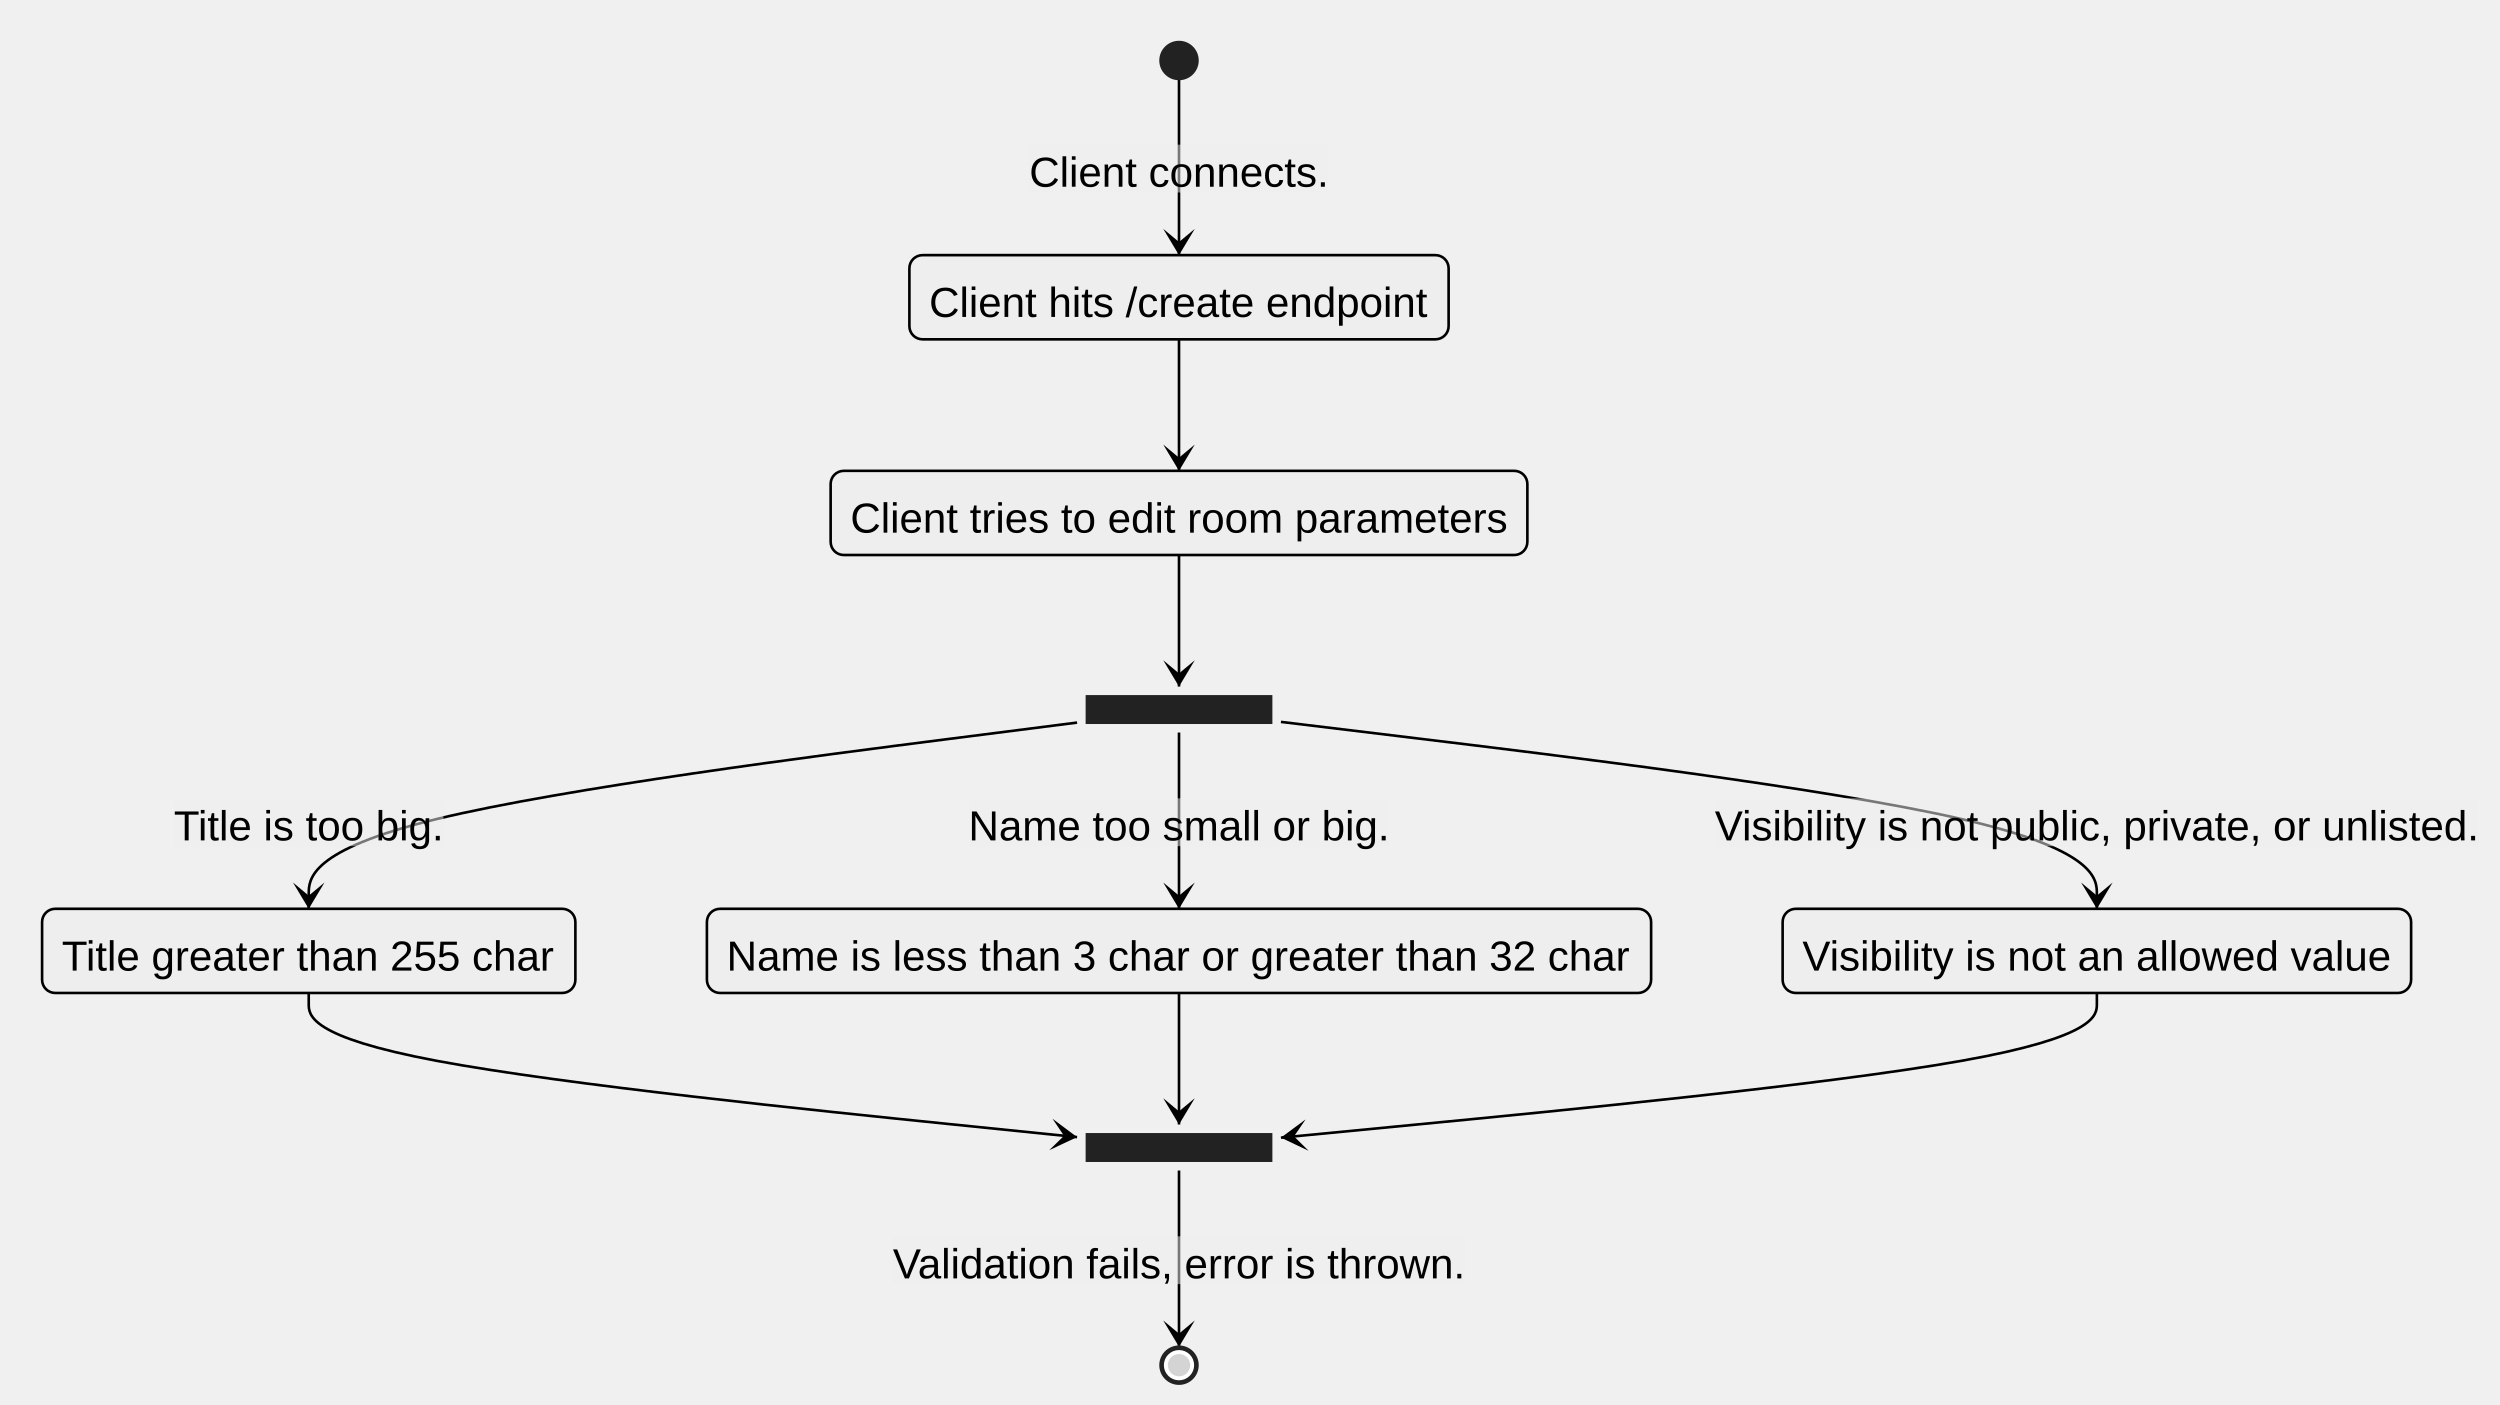
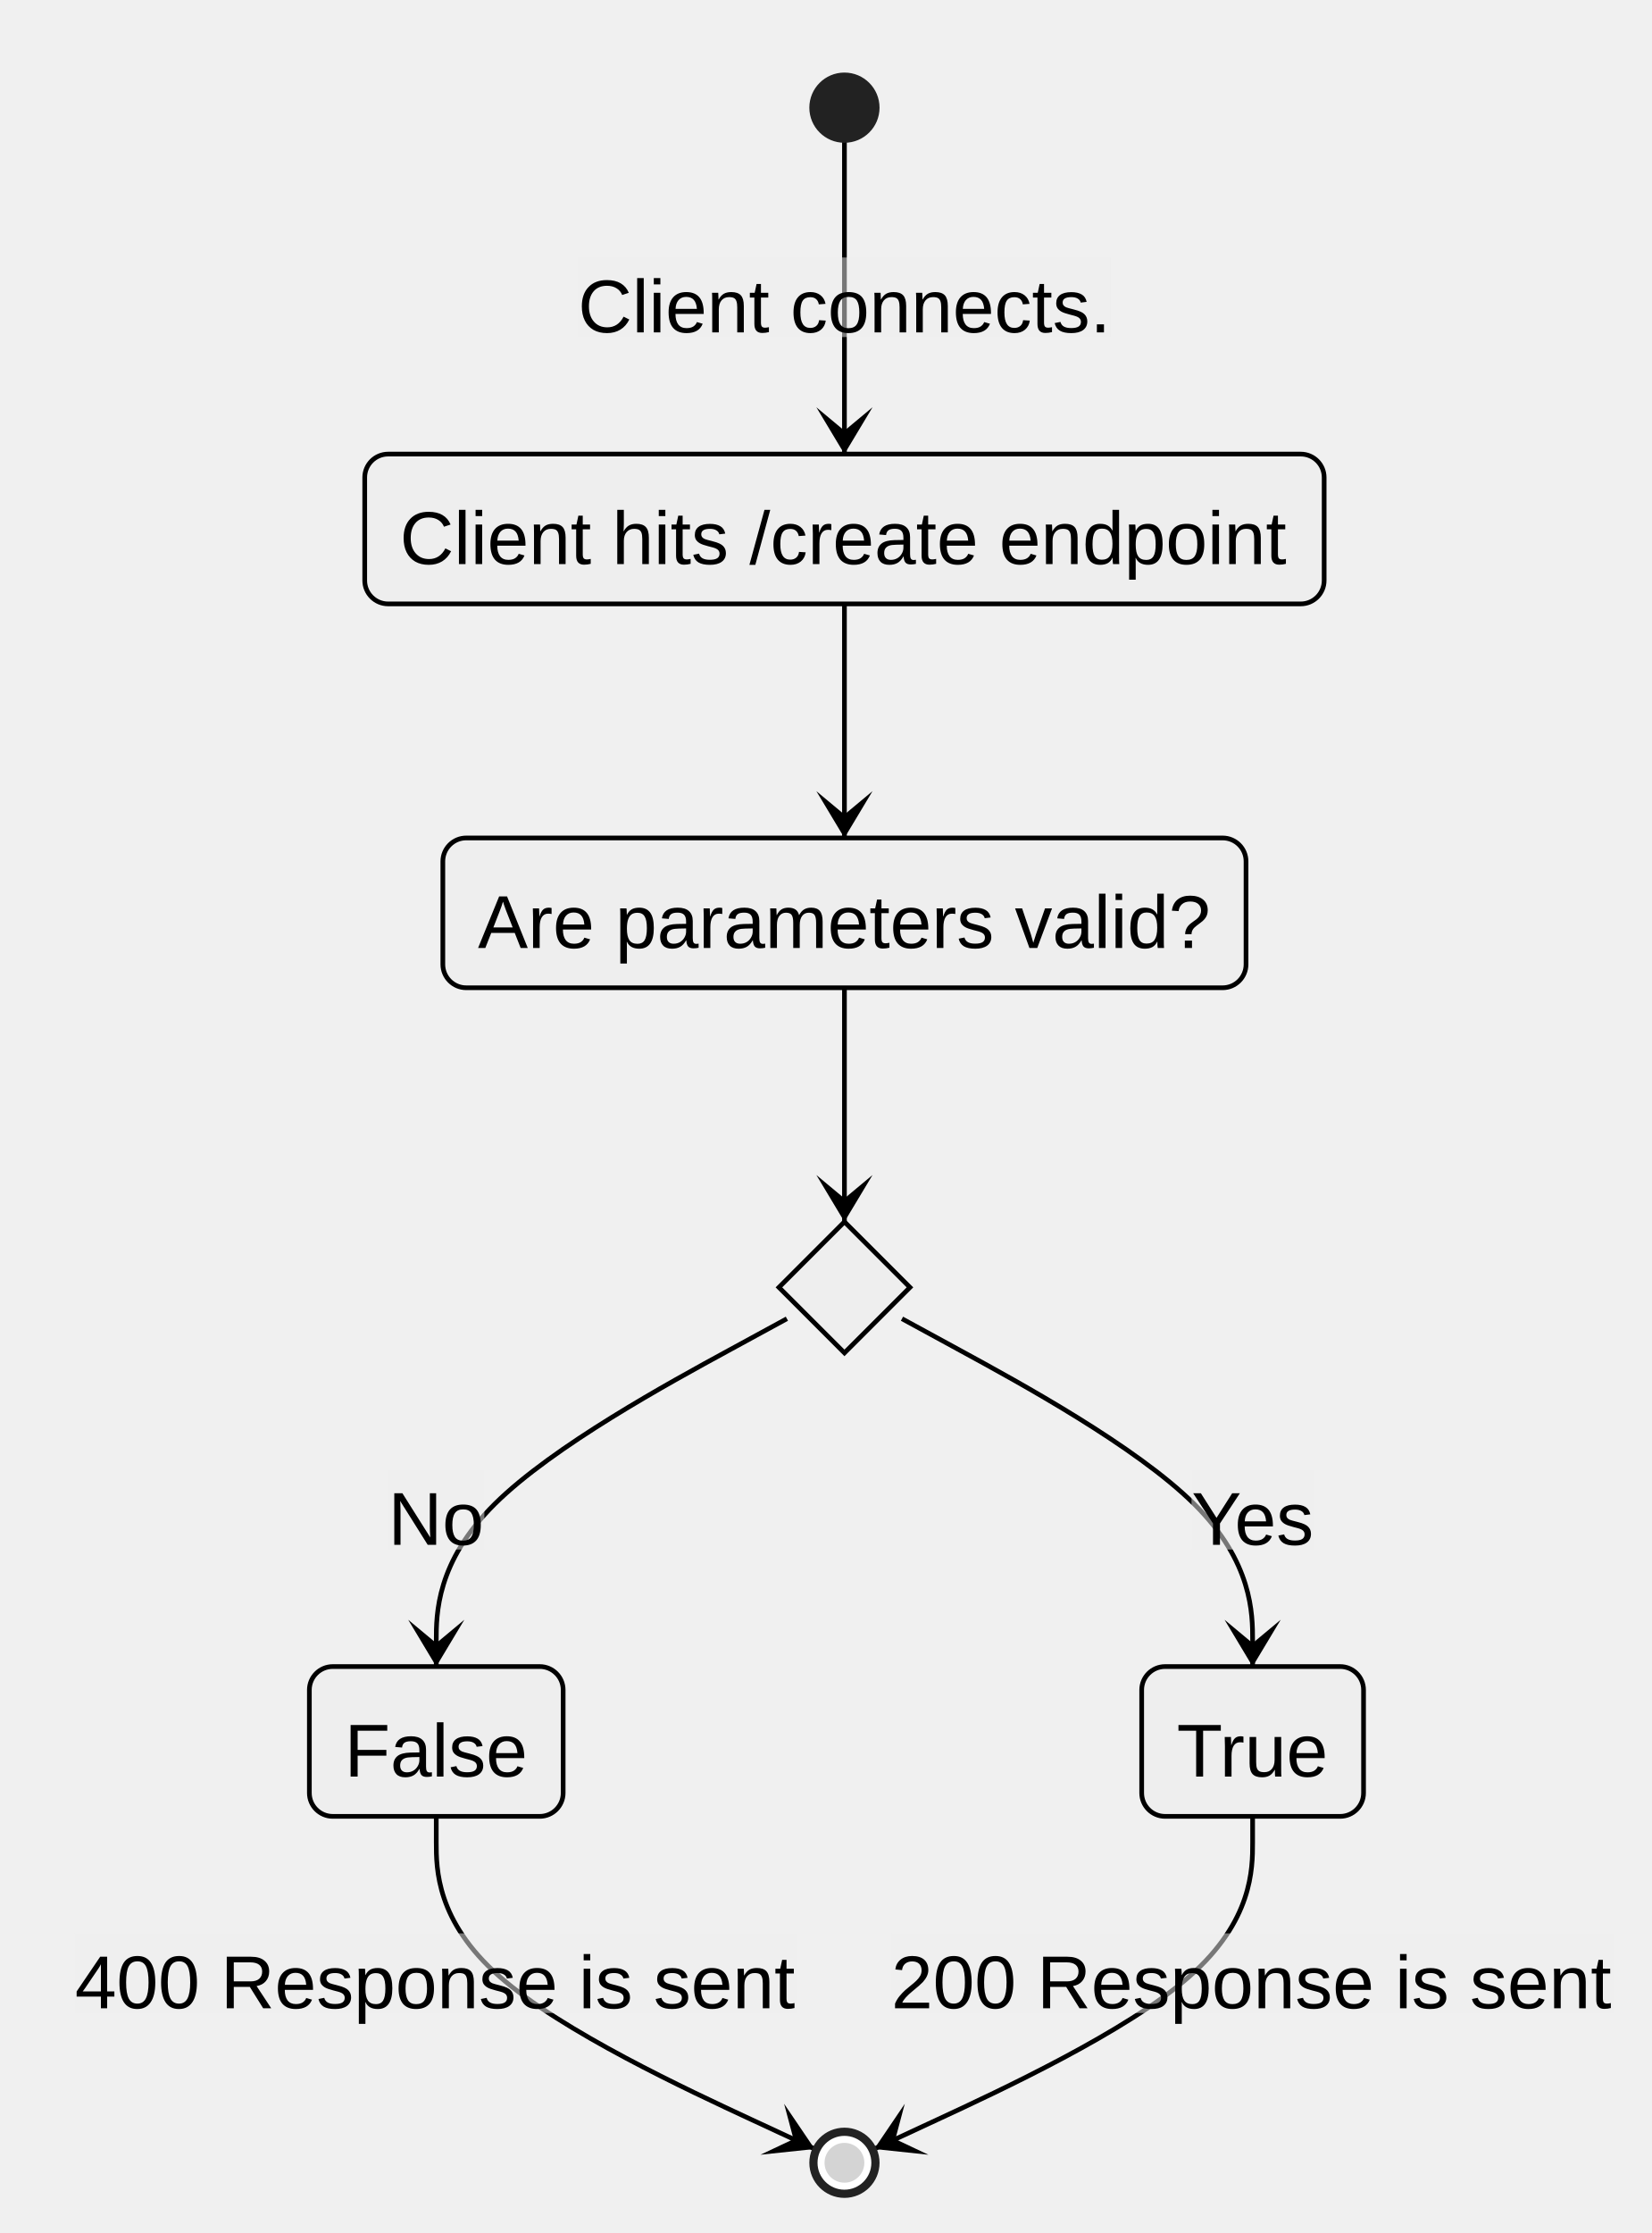
- <svg xmlns="http://www.w3.org/2000/svg" aria-roledescription="stateDiagram" role="graphics-document document" viewBox="-8 -8 950.426 534" style="max-width: 950.426px; background-color: white;" class="statediagram" width="100%" id="my-svg">
+ <svg xmlns="http://www.w3.org/2000/svg" aria-roledescription="stateDiagram" role="graphics-document document" viewBox="-8 -8 352.859 477" style="max-width: 352.859px; background-color: white;" class="statediagram" width="100%" id="my-svg">
  <style>#my-svg{font-family:"trebuchet ms",verdana,arial,sans-serif;font-size:16px;fill:#000000;}#my-svg .error-icon{fill:#552222;}#my-svg .error-text{fill:#552222;stroke:#552222;}#my-svg .edge-thickness-normal{stroke-width:2px;}#my-svg .edge-thickness-thick{stroke-width:3.5px;}#my-svg .edge-pattern-solid{stroke-dasharray:0;}#my-svg .edge-pattern-dashed{stroke-dasharray:3;}#my-svg .edge-pattern-dotted{stroke-dasharray:2;}#my-svg .marker{fill:#666;stroke:#666;}#my-svg .marker.cross{stroke:#666;}#my-svg svg{font-family:"trebuchet ms",verdana,arial,sans-serif;font-size:16px;}#my-svg defs #statediagram-barbEnd{fill:#000;stroke:#000;}#my-svg g.stateGroup text{fill:#999;stroke:none;font-size:10px;}#my-svg g.stateGroup text{fill:#000000;stroke:none;font-size:10px;}#my-svg g.stateGroup .state-title{font-weight:bolder;fill:#111111;}#my-svg g.stateGroup rect{fill:#eee;stroke:#999;}#my-svg g.stateGroup line{stroke:#666;stroke-width:1;}#my-svg .transition{stroke:#000;stroke-width:1;fill:none;}#my-svg .stateGroup .composit{fill:#ffffff;border-bottom:1px;}#my-svg .stateGroup .alt-composit{fill:#e0e0e0;border-bottom:1px;}#my-svg .state-note{stroke:#999;fill:#666;}#my-svg .state-note text{fill:#fff;stroke:none;font-size:10px;}#my-svg .stateLabel .box{stroke:none;stroke-width:0;fill:#eee;opacity:0.5;}#my-svg .edgeLabel .label rect{fill:#eee;opacity:0.5;}#my-svg .edgeLabel .label text{fill:#000000;}#my-svg .label div .edgeLabel{color:#000000;}#my-svg .stateLabel text{fill:#111111;font-size:10px;font-weight:bold;}#my-svg .node circle.state-start{fill:#222;stroke:#222;}#my-svg .node .fork-join{fill:#222;stroke:#222;}#my-svg .node circle.state-end{fill:hsl(0, 0%, 83.333%);stroke:#ffffff;stroke-width:1.5;}#my-svg .end-state-inner{fill:#ffffff;stroke-width:1.5;}#my-svg .node rect{fill:#eee;stroke:#000;stroke-width:1px;}#my-svg .node polygon{fill:#eee;stroke:#000;stroke-width:1px;}#my-svg #statediagram-barbEnd{fill:#666;}#my-svg .statediagram-cluster rect{fill:#eee;stroke:#000;stroke-width:1px;}#my-svg .cluster-label,#my-svg .nodeLabel{color:#111111;}#my-svg .statediagram-cluster rect.outer{rx:5px;ry:5px;}#my-svg .statediagram-state .divider{stroke:#000;}#my-svg .statediagram-state .title-state{rx:5px;ry:5px;}#my-svg .statediagram-cluster.statediagram-cluster .inner{fill:#ffffff;}#my-svg .statediagram-cluster.statediagram-cluster-alt .inner{fill:#f4f4f4;}#my-svg .statediagram-cluster .inner{rx:0;ry:0;}#my-svg .statediagram-state rect.basic{rx:5px;ry:5px;}#my-svg .statediagram-state rect.divider{stroke-dasharray:10,10;fill:#f4f4f4;}#my-svg .note-edge{stroke-dasharray:5;}#my-svg .statediagram-note rect{fill:#666;stroke:#999;stroke-width:1px;rx:0;ry:0;}#my-svg .statediagram-note rect{fill:#666;stroke:#999;stroke-width:1px;rx:0;ry:0;}#my-svg .statediagram-note text{fill:#fff;}#my-svg .statediagram-note .nodeLabel{color:#fff;}#my-svg .statediagram .edgeLabel{color:red;}#my-svg #dependencyStart,#my-svg #dependencyEnd{fill:#666;stroke:#666;stroke-width:1;}#my-svg .statediagramTitleText{text-anchor:middle;font-size:18px;fill:#000000;}#my-svg :root{--mermaid-font-family:"trebuchet ms",verdana,arial,sans-serif;}</style>
  <g>
    <defs>
      <marker orient="auto" markerUnits="strokeWidth" markerHeight="14" markerWidth="20" refY="7" refX="19" id="my-svg_statediagram-barbEnd">
        <path d="M 19,7 L9,13 L14,7 L9,1 Z" />
      </marker>
    </defs>
    <g class="root">
      <g class="clusters" />
      <g class="edgePaths">
-         <path marker-end="url(#my-svg_statediagram-barbEnd)" style="fill:none" class="edge-thickness-normal transition" id="edge0" d="M440.223,22L440.223,27.583C440.223,33.167,440.223,44.333,440.223,55.5C440.223,66.667,440.223,77.833,440.223,83.417L440.223,89" />
-         <path marker-end="url(#my-svg_statediagram-barbEnd)" style="fill:none" class="edge-thickness-normal transition" id="edge1" d="M440.223,121L440.223,125.167C440.223,129.333,440.223,137.667,440.223,146C440.223,154.333,440.223,162.667,440.223,166.833L440.223,171" />
-         <path marker-end="url(#my-svg_statediagram-barbEnd)" style="fill:none" class="edge-thickness-normal transition" id="edge2" d="M440.223,203L440.223,207.167C440.223,211.333,440.223,219.667,440.223,228C440.223,236.333,440.223,244.667,440.223,248.833L440.223,253" />
-         <path marker-end="url(#my-svg_statediagram-barbEnd)" style="fill:none" class="edge-thickness-normal transition" id="edge3" d="M401.473,266.698L352.789,272.915C304.105,279.132,206.738,291.566,158.055,303.366C109.371,315.167,109.371,326.333,109.371,331.917L109.371,337.5" />
-         <path marker-end="url(#my-svg_statediagram-barbEnd)" style="fill:none" class="edge-thickness-normal transition" id="edge4" d="M440.223,270.5L440.223,276.083C440.223,281.667,440.223,292.833,440.223,304C440.223,315.167,440.223,326.333,440.223,331.917L440.223,337.5" />
-         <path marker-end="url(#my-svg_statediagram-barbEnd)" style="fill:none" class="edge-thickness-normal transition" id="edge5" d="M478.973,266.442L530.672,272.702C582.371,278.961,685.77,291.481,737.469,303.324C789.168,315.167,789.168,326.333,789.168,331.917L789.168,337.5" />
-         <path marker-end="url(#my-svg_statediagram-barbEnd)" style="fill:none" class="edge-thickness-normal transition" id="edge6" d="M109.371,369.5L109.371,373.667C109.371,377.833,109.371,386.167,158.055,395.3C206.738,404.432,304.105,414.365,352.789,419.331L401.473,424.297" />
-         <path marker-end="url(#my-svg_statediagram-barbEnd)" style="fill:none" class="edge-thickness-normal transition" id="edge7" d="M440.223,369.5L440.223,373.667C440.223,377.833,440.223,386.167,440.223,394.5C440.223,402.833,440.223,411.167,440.223,415.333L440.223,419.5" />
-         <path marker-end="url(#my-svg_statediagram-barbEnd)" style="fill:none" class="edge-thickness-normal transition" id="edge8" d="M789.168,369.5L789.168,373.667C789.168,377.833,789.168,386.167,737.469,395.334C685.77,404.501,582.371,414.501,530.672,419.502L478.973,424.502" />
-         <path marker-end="url(#my-svg_statediagram-barbEnd)" style="fill:none" class="edge-thickness-normal transition" id="edge9" d="M440.223,437L440.223,442.583C440.223,448.167,440.223,459.333,440.223,470.5C440.223,481.667,440.223,492.833,440.223,498.417L440.223,504" />
+         <path marker-end="url(#my-svg_statediagram-barbEnd)" style="fill:none" class="edge-thickness-normal transition" id="edge0" d="M172.43,22L172.43,27.583C172.43,33.167,172.43,44.333,172.43,55.5C172.43,66.667,172.43,77.833,172.43,83.417L172.43,89" />
+         <path marker-end="url(#my-svg_statediagram-barbEnd)" style="fill:none" class="edge-thickness-normal transition" id="edge1" d="M172.43,121L172.43,125.167C172.43,129.333,172.43,137.667,172.43,146C172.43,154.333,172.43,162.667,172.43,166.833L172.43,171" />
+         <path marker-end="url(#my-svg_statediagram-barbEnd)" style="fill:none" class="edge-thickness-normal transition" id="edge2" d="M172.43,203L172.43,207.167C172.43,211.333,172.43,219.667,172.43,228C172.43,236.333,172.43,244.667,172.43,248.833L172.43,253" />
+         <path marker-end="url(#my-svg_statediagram-barbEnd)" style="fill:none" class="edge-thickness-normal transition" id="edge3" d="M160.135,273.696L147.648,280.497C135.162,287.297,110.188,300.899,97.702,313.283C85.215,325.667,85.215,336.833,85.215,342.417L85.215,348" />
+         <path marker-end="url(#my-svg_statediagram-barbEnd)" style="fill:none" class="edge-thickness-normal transition" id="edge4" d="M184.724,273.696L197.211,280.497C209.698,287.297,234.671,300.899,247.158,313.283C259.645,325.667,259.645,336.833,259.645,342.417L259.645,348" />
+         <path marker-end="url(#my-svg_statediagram-barbEnd)" style="fill:none" class="edge-thickness-normal transition" id="edge5" d="M85.215,380L85.215,385.583C85.215,391.167,85.215,402.333,98.693,414.175C112.17,426.017,139.126,438.535,152.603,444.793L166.081,451.052" />
+         <path marker-end="url(#my-svg_statediagram-barbEnd)" style="fill:none" class="edge-thickness-normal transition" id="edge6" d="M259.645,380L259.645,385.583C259.645,391.167,259.645,402.333,246.167,414.175C232.689,426.017,205.734,438.535,192.256,444.793L178.779,451.052" />
      </g>
      <g class="edgeLabels">
-         <g transform="translate(440.2227, 55.5)" class="edgeLabel">
+         <g transform="translate(172.4297, 55.5)" class="edgeLabel">
          <g transform="translate(-56.92188, -8.5)" class="label">
-             <rect height="18.185" width="113.748" ry="0" rx="0" />
+             <rect height="17" width="113.844" ry="0" rx="0" />
            <text style="">
              <tspan class="row" x="0" dy="1em" xml:space="preserve">Client connects.</tspan>
            </text>
          </g>
        </g>
        <g class="edgeLabel">
          <g transform="translate(0, 0)" class="label">
            <rect height="0" width="0" ry="0" rx="0" />
            <text style="">
              <tspan class="row" x="0" dy="1em" xml:space="preserve" />
            </text>
          </g>
        </g>
        <g class="edgeLabel">
          <g transform="translate(0, 0)" class="label">
            <rect height="0" width="0" ry="0" rx="0" />
            <text style="">
              <tspan class="row" x="0" dy="1em" xml:space="preserve" />
            </text>
          </g>
        </g>
-         <g transform="translate(109.3711, 304)" class="edgeLabel">
-           <g transform="translate(-51.28125, -8.5)" class="label">
-             <rect height="18.185" width="102.496" ry="0" rx="0" />
+         <g transform="translate(85.21484, 314.5)" class="edgeLabel">
+           <g transform="translate(-10.27734, -8.5)" class="label">
+             <rect height="17" width="20.555" ry="0" rx="0" />
            <text style="">
-               <tspan class="row" x="0" dy="1em" xml:space="preserve">Title is too big.</tspan>
+               <tspan class="row" x="0" dy="1em" xml:space="preserve">No</tspan>
            </text>
          </g>
        </g>
-         <g transform="translate(440.2227, 304)" class="edgeLabel">
-           <g transform="translate(-80.03125, -8.5)" class="label">
-             <rect height="18.185" width="159.948" ry="0" rx="0" />
+         <g transform="translate(259.6445, 314.5)" class="edgeLabel">
+           <g transform="translate(-13.05469, -8.5)" class="label">
+             <rect height="17" width="26.109" ry="0" rx="0" />
            <text style="">
-               <tspan class="row" x="0" dy="1em" xml:space="preserve">Name too small or big.</tspan>
+               <tspan class="row" x="0" dy="1em" xml:space="preserve">Yes</tspan>
            </text>
          </g>
        </g>
-         <g transform="translate(789.168, 304)" class="edgeLabel">
-           <g transform="translate(-145.2578, -8.5)" class="label">
-             <rect height="18.185" width="290.289" ry="0" rx="0" />
+         <g transform="translate(85.21484, 413.5)" class="edgeLabel">
+           <g transform="translate(-77.21484, -8.5)" class="label">
+             <rect height="17" width="154.43" ry="0" rx="0" />
            <text style="">
-               <tspan class="row" x="0" dy="1em" xml:space="preserve">Visibility is not public, private, or unlisted.</tspan>
+               <tspan class="row" x="0" dy="1em" xml:space="preserve">400 Response is sent</tspan>
            </text>
          </g>
        </g>
-         <g class="edgeLabel">
-           <g transform="translate(0, 0)" class="label">
-             <rect height="0" width="0" ry="0" rx="0" />
+         <g transform="translate(259.6445, 413.5)" class="edgeLabel">
+           <g transform="translate(-77.21484, -8.5)" class="label">
+             <rect height="17" width="154.43" ry="0" rx="0" />
            <text style="">
-               <tspan class="row" x="0" dy="1em" xml:space="preserve" />
-             </text>
-           </g>
-         </g>
-         <g class="edgeLabel">
-           <g transform="translate(0, 0)" class="label">
-             <rect height="0" width="0" ry="0" rx="0" />
-             <text style="">
-               <tspan class="row" x="0" dy="1em" xml:space="preserve" />
-             </text>
-           </g>
-         </g>
-         <g class="edgeLabel">
-           <g transform="translate(0, 0)" class="label">
-             <rect height="0" width="0" ry="0" rx="0" />
-             <text style="">
-               <tspan class="row" x="0" dy="1em" xml:space="preserve" />
-             </text>
-           </g>
-         </g>
-         <g transform="translate(440.2227, 470.5)" class="edgeLabel">
-           <g transform="translate(-108.7891, -8.5)" class="label">
-             <rect height="18.185" width="217.4" ry="0" rx="0" />
-             <text style="">
-               <tspan class="row" x="0" dy="1em" xml:space="preserve">Validation fails, error is thrown.</tspan>
+               <tspan class="row" x="0" dy="1em" xml:space="preserve">200 Response is sent</tspan>
            </text>
          </g>
        </g>
      </g>
      <g class="nodes">
-         <g transform="translate(440.2227, 105)" id="state-conn-1" class="node  statediagram-state undefined">
+         <g transform="translate(172.4297, 105)" id="state-conn-1" class="node  statediagram-state undefined">
          <rect height="32" width="205" y="-16" x="-102.5" style="" class="basic label-container" />
          <g transform="translate(-95, -8.5)" style="" class="label">
            <rect />
            <text style="">
              <tspan class="row" x="0" dy="1em" xml:space="preserve">Client hits /create endpoint</tspan>
            </text>
          </g>
        </g>
-         <g transform="translate(440.2227, 187)" id="state-param-2" class="node  statediagram-state undefined">
-           <rect height="32" width="264.875" y="-16" x="-132.438" style="" class="basic label-container" />
-           <g transform="translate(-124.9375, -8.5)" style="" class="label">
+         <g transform="translate(172.4297, 187)" id="state-valid-2" class="node  statediagram-state undefined">
+           <rect height="32" width="171.617" y="-16" x="-85.809" style="" class="basic label-container" />
+           <g transform="translate(-78.30859, -8.5)" style="" class="label">
            <rect />
            <text style="">
-               <tspan class="row" x="0" dy="1em" xml:space="preserve">Client tries to edit room parameters</tspan>
+               <tspan class="row" x="0" dy="1em" xml:space="preserve">Are parameters valid?</tspan>
            </text>
          </g>
        </g>
-         <g transform="translate(440.2227, 261.75)" id="state-fork_state-5" class="node default">
-           <rect class="fork-join" height="10" width="70" y="-5" x="-35" />
+         <g transform="translate(172.4297, 267)" id="state-if_valid-4" class="node default">
+           <polygon height="28" width="28" r="7" class="state-start" points="0,14 14,0 0,-14 -14,0" />
        </g>
-         <g transform="translate(109.3711, 353.5)" id="state-title-6" class="node  statediagram-state undefined">
-           <rect height="32" width="202.742" y="-16" x="-101.371" style="" class="basic label-container" />
-           <g transform="translate(-93.87109, -8.5)" style="" class="label">
+         <g transform="translate(85.21484, 364)" id="state-false-5" class="node  statediagram-state undefined">
+           <rect height="32" width="54.227" y="-16" x="-27.113" style="" class="basic label-container" />
+           <g transform="translate(-19.61328, -8.5)" style="" class="label">
            <rect />
            <text style="">
-               <tspan class="row" x="0" dy="1em" xml:space="preserve">Title greater than 255 char</tspan>
+               <tspan class="row" x="0" dy="1em" xml:space="preserve">False</tspan>
            </text>
          </g>
        </g>
-         <g transform="translate(440.2227, 353.5)" id="state-name-7" class="node  statediagram-state undefined">
-           <rect height="32" width="358.961" y="-16" x="-179.48" style="" class="basic label-container" />
-           <g transform="translate(-171.9805, -8.5)" style="" class="label">
+         <g transform="translate(259.6445, 364)" id="state-true-6" class="node  statediagram-state undefined">
+           <rect height="32" width="47.406" y="-16" x="-23.703" style="" class="basic label-container" />
+           <g transform="translate(-16.20312, -8.5)" style="" class="label">
            <rect />
            <text style="">
-               <tspan class="row" x="0" dy="1em" xml:space="preserve">Name is less than 3 char or greater than 32 char</tspan>
+               <tspan class="row" x="0" dy="1em" xml:space="preserve">True</tspan>
            </text>
          </g>
        </g>
-         <g transform="translate(789.168, 353.5)" id="state-visibility-8" class="node  statediagram-state undefined">
-           <rect height="32" width="238.93" y="-16" x="-119.465" style="" class="basic label-container" />
-           <g transform="translate(-111.9648, -8.5)" style="" class="label">
-             <rect />
-             <text style="">
-               <tspan class="row" x="0" dy="1em" xml:space="preserve">Visibility is not an allowed value</tspan>
-             </text>
-           </g>
-         </g>
-         <g transform="translate(440.2227, 428.25)" id="state-join_state-9" class="node default">
-           <rect class="fork-join" height="10" width="70" y="-5" x="-35" />
-         </g>
-         <g transform="translate(440.2227, 15)" id="state-root_start-0" class="node default">
+         <g transform="translate(172.4297, 15)" id="state-root_start-0" class="node default">
          <circle height="14" width="14" r="7" class="state-start" />
        </g>
-         <g transform="translate(440.2227, 511)" id="state-root_end-9" class="node default">
+         <g transform="translate(172.4297, 454)" id="state-root_end-6" class="node default">
          <circle height="14" width="14" r="7" class="state-start" />
          <circle height="10" width="10" r="5" class="state-end" />
        </g>
      </g>
    </g>
  </g>
</svg>
